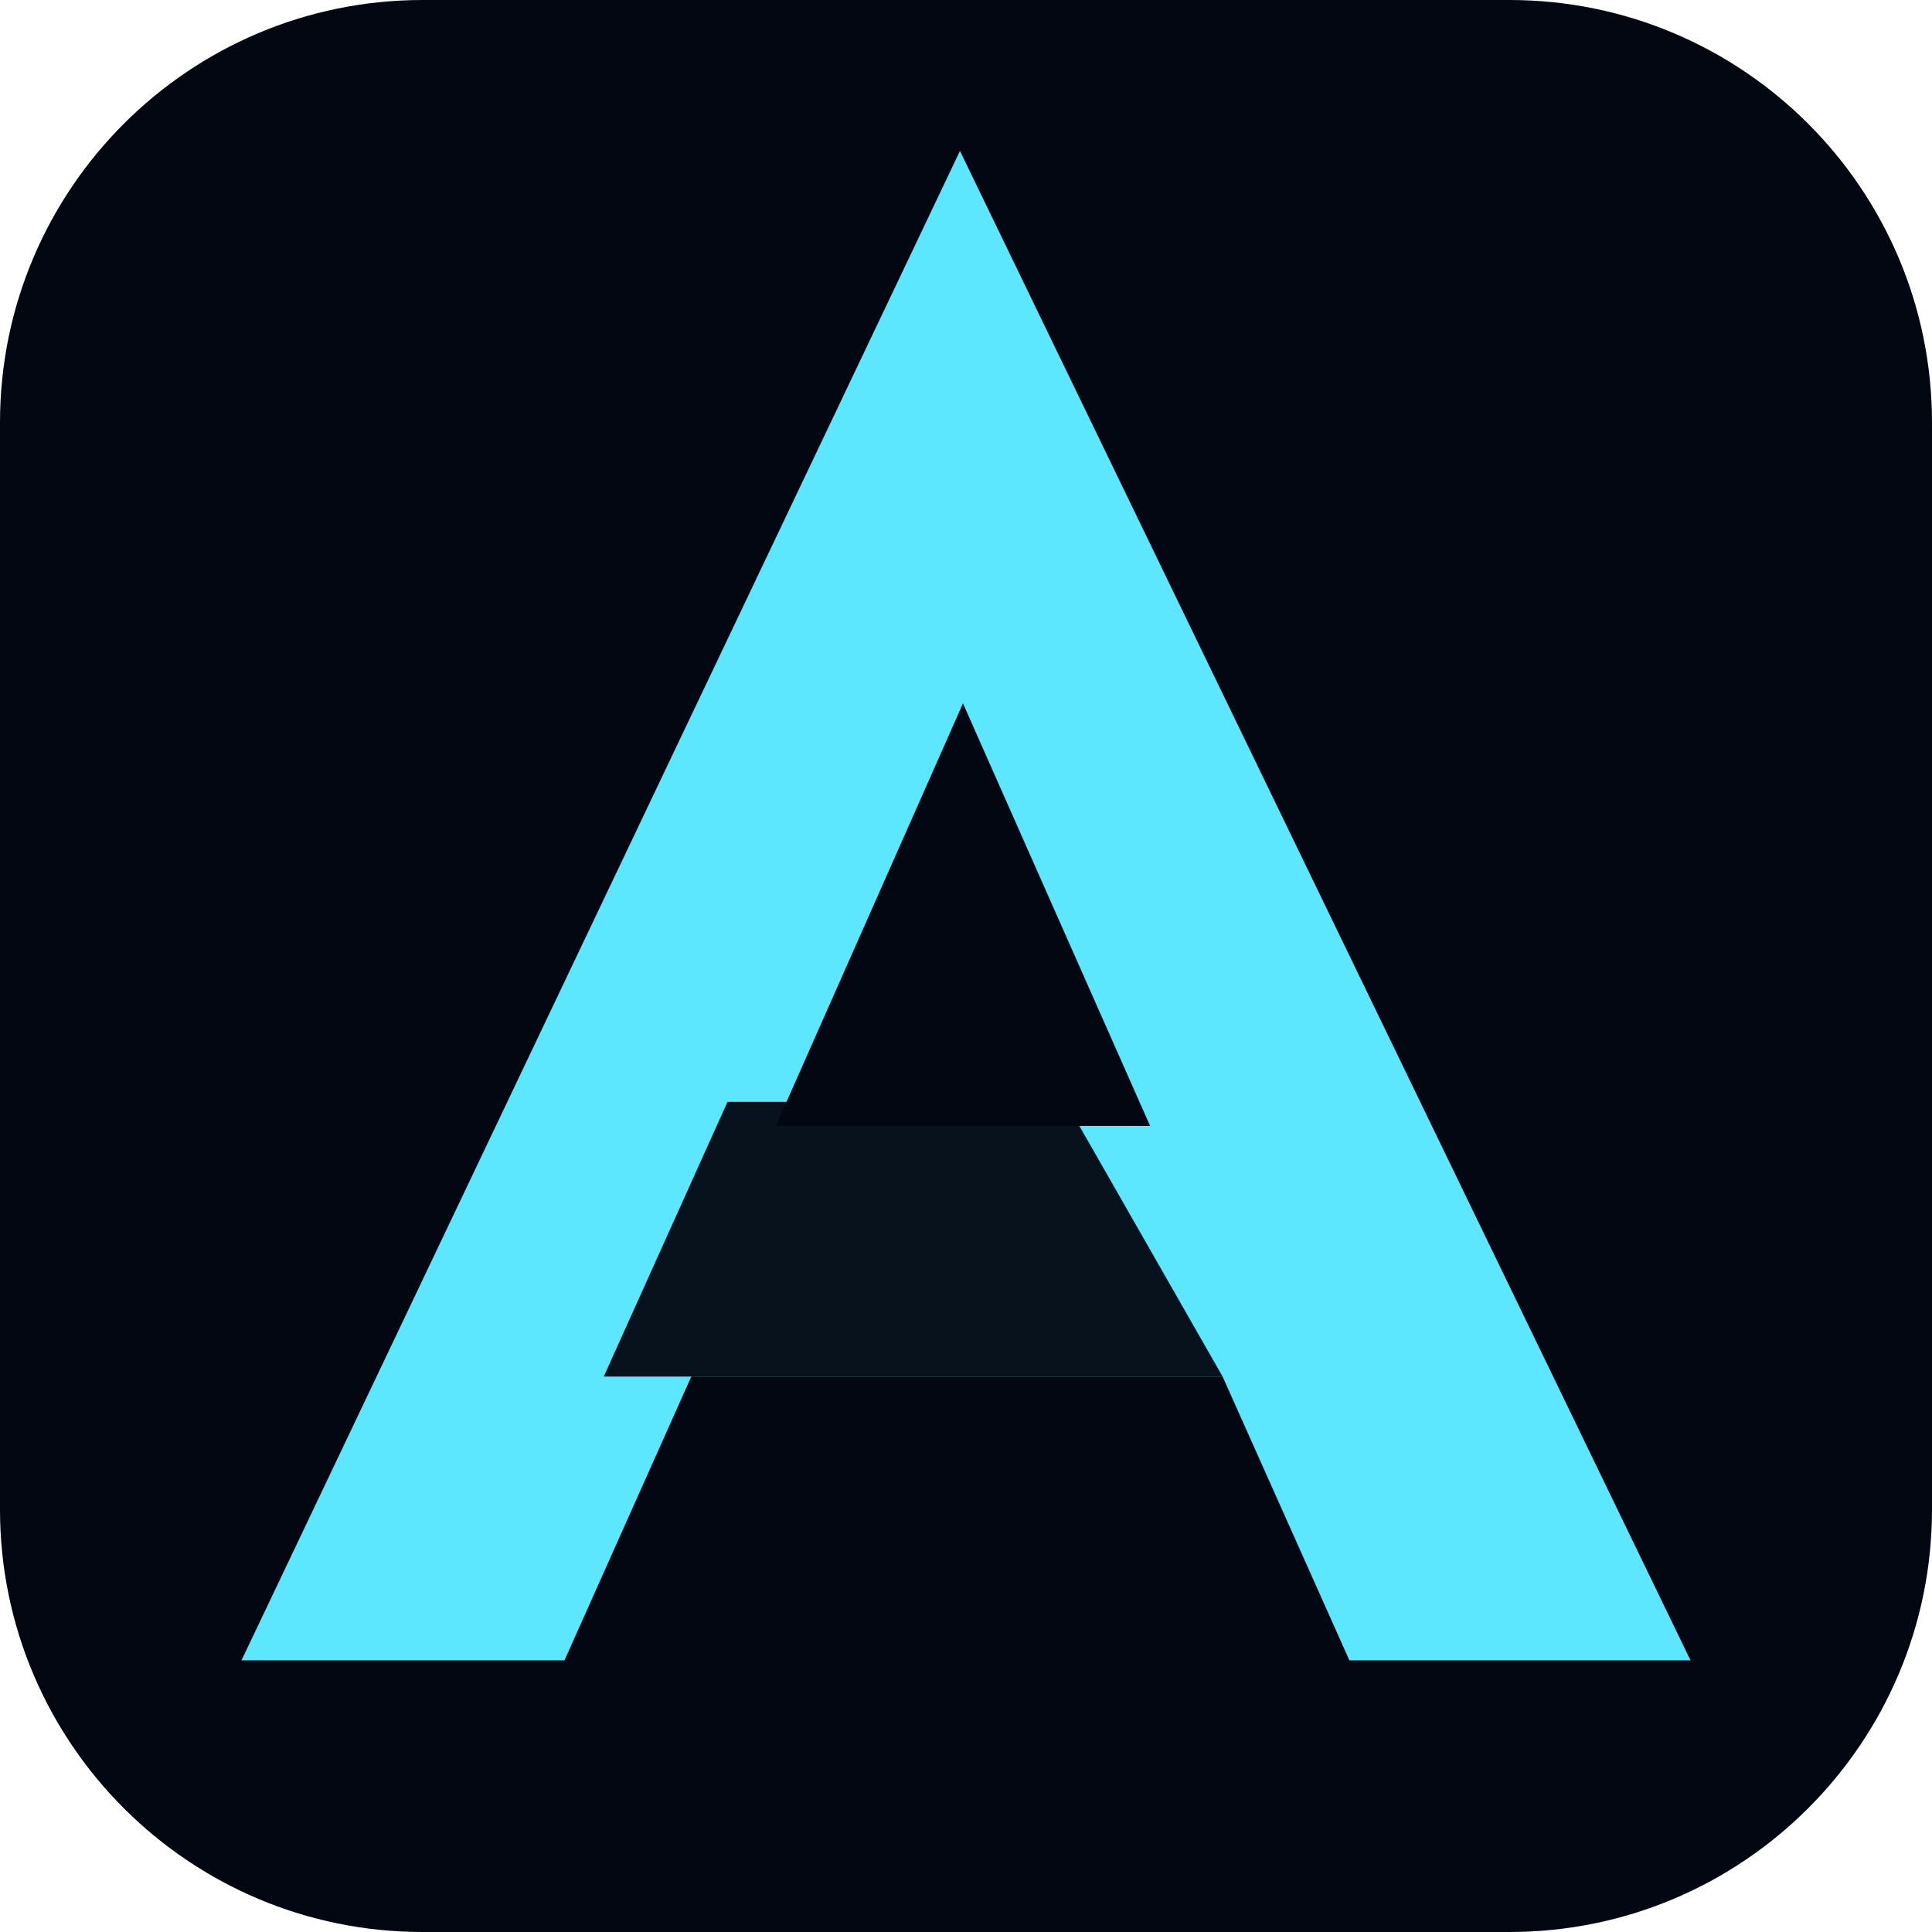
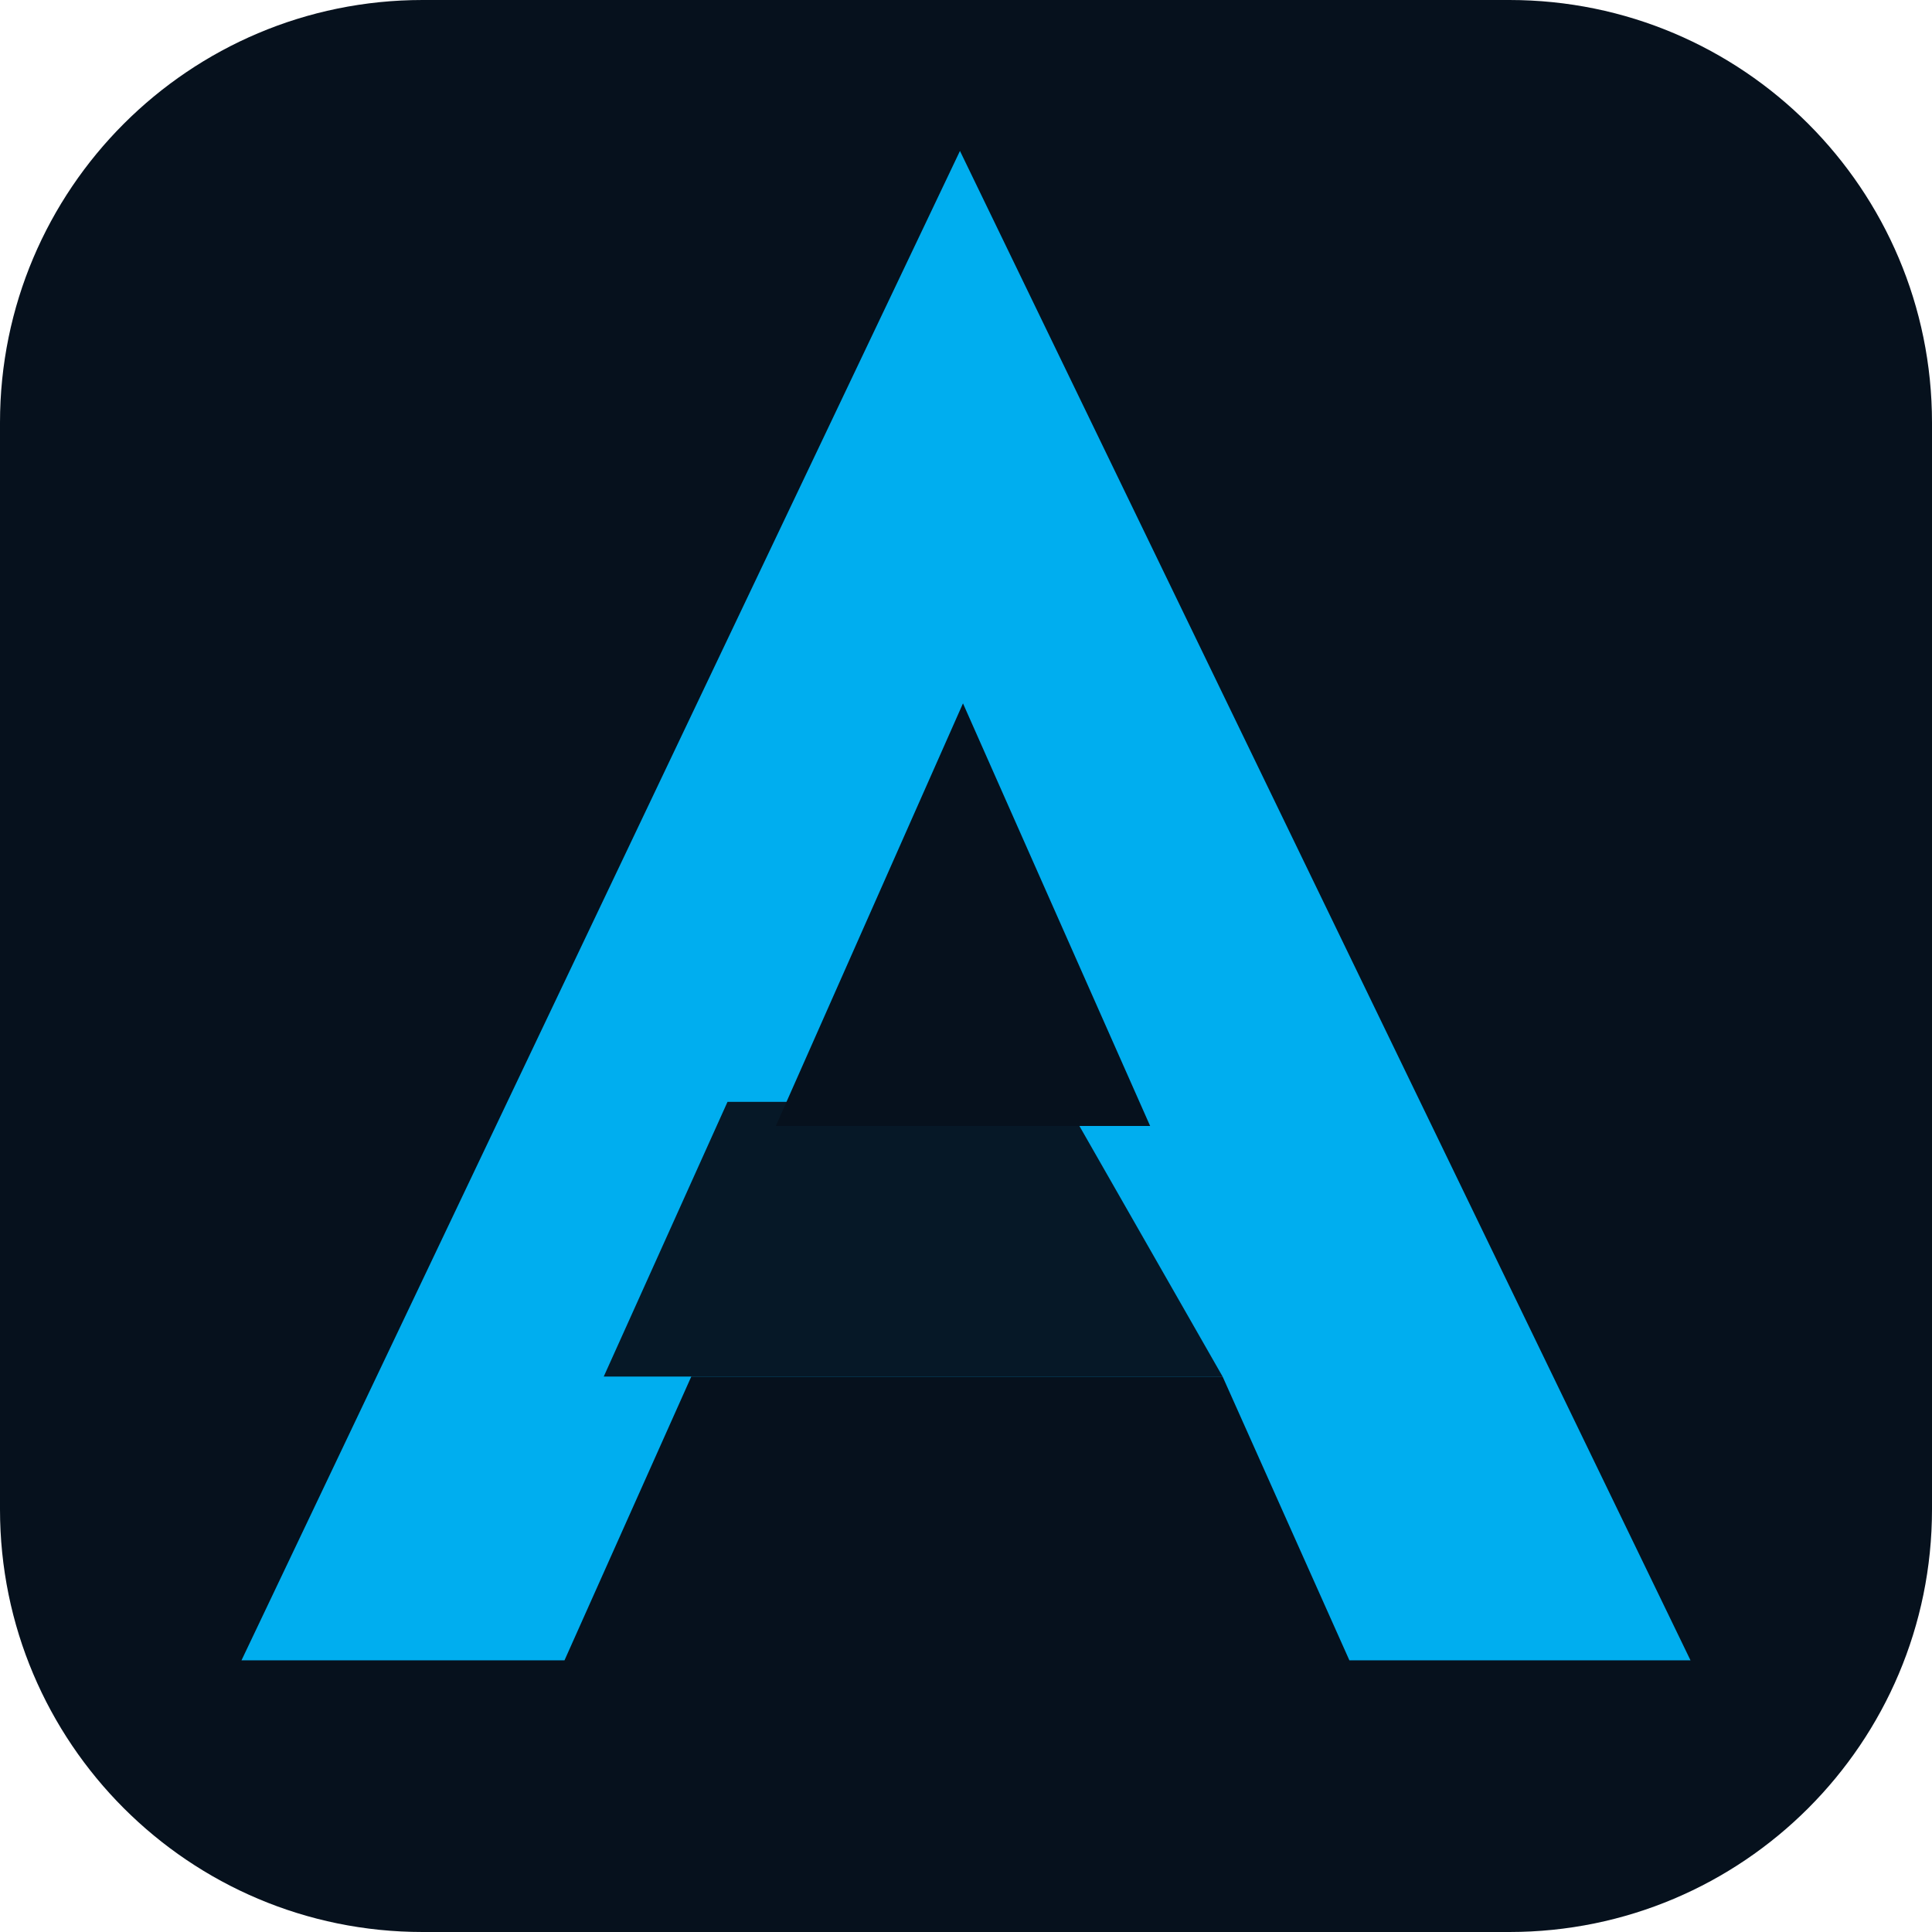
<svg xmlns="http://www.w3.org/2000/svg" viewBox="0 0 64 64">
  <defs>
    <linearGradient id="a" x1="9" y1="5" x2="55" y2="59">
-       <stop offset="0%" stop-color="#5CE7FF" />
-       <stop offset="48%" stop-color="#4F8CFF" />
-       <stop offset="100%" stop-color="#B446FF" />
+       <stop offset="0%" stop-color="#00AEEF" />
+       <stop offset="55%" stop-color="#006DFF" />
+       <stop offset="100%" stop-color="#0B1826" />
    </linearGradient>
  </defs>
-   <rect width="64" height="64" rx="14" fill="#030711" />
+   <rect width="64" height="64" rx="14" fill="#06111D" />
  <path d="M31.8 5 56 55H44.7l-4.2-9.4H22.9L18.7 55H8L31.8 5Zm.1 18.3-6.2 14h12.4l-6.2-14Z" fill="url(#a)" />
-   <path d="M20 45.6h20.5l-5.2-9.1H24.1L20 45.6Z" fill="#030711" opacity=".95" />
+   <path d="M20 45.6h20.5l-5.2-9.1H24.1L20 45.6Z" fill="#06111D" opacity=".95" />
</svg>
